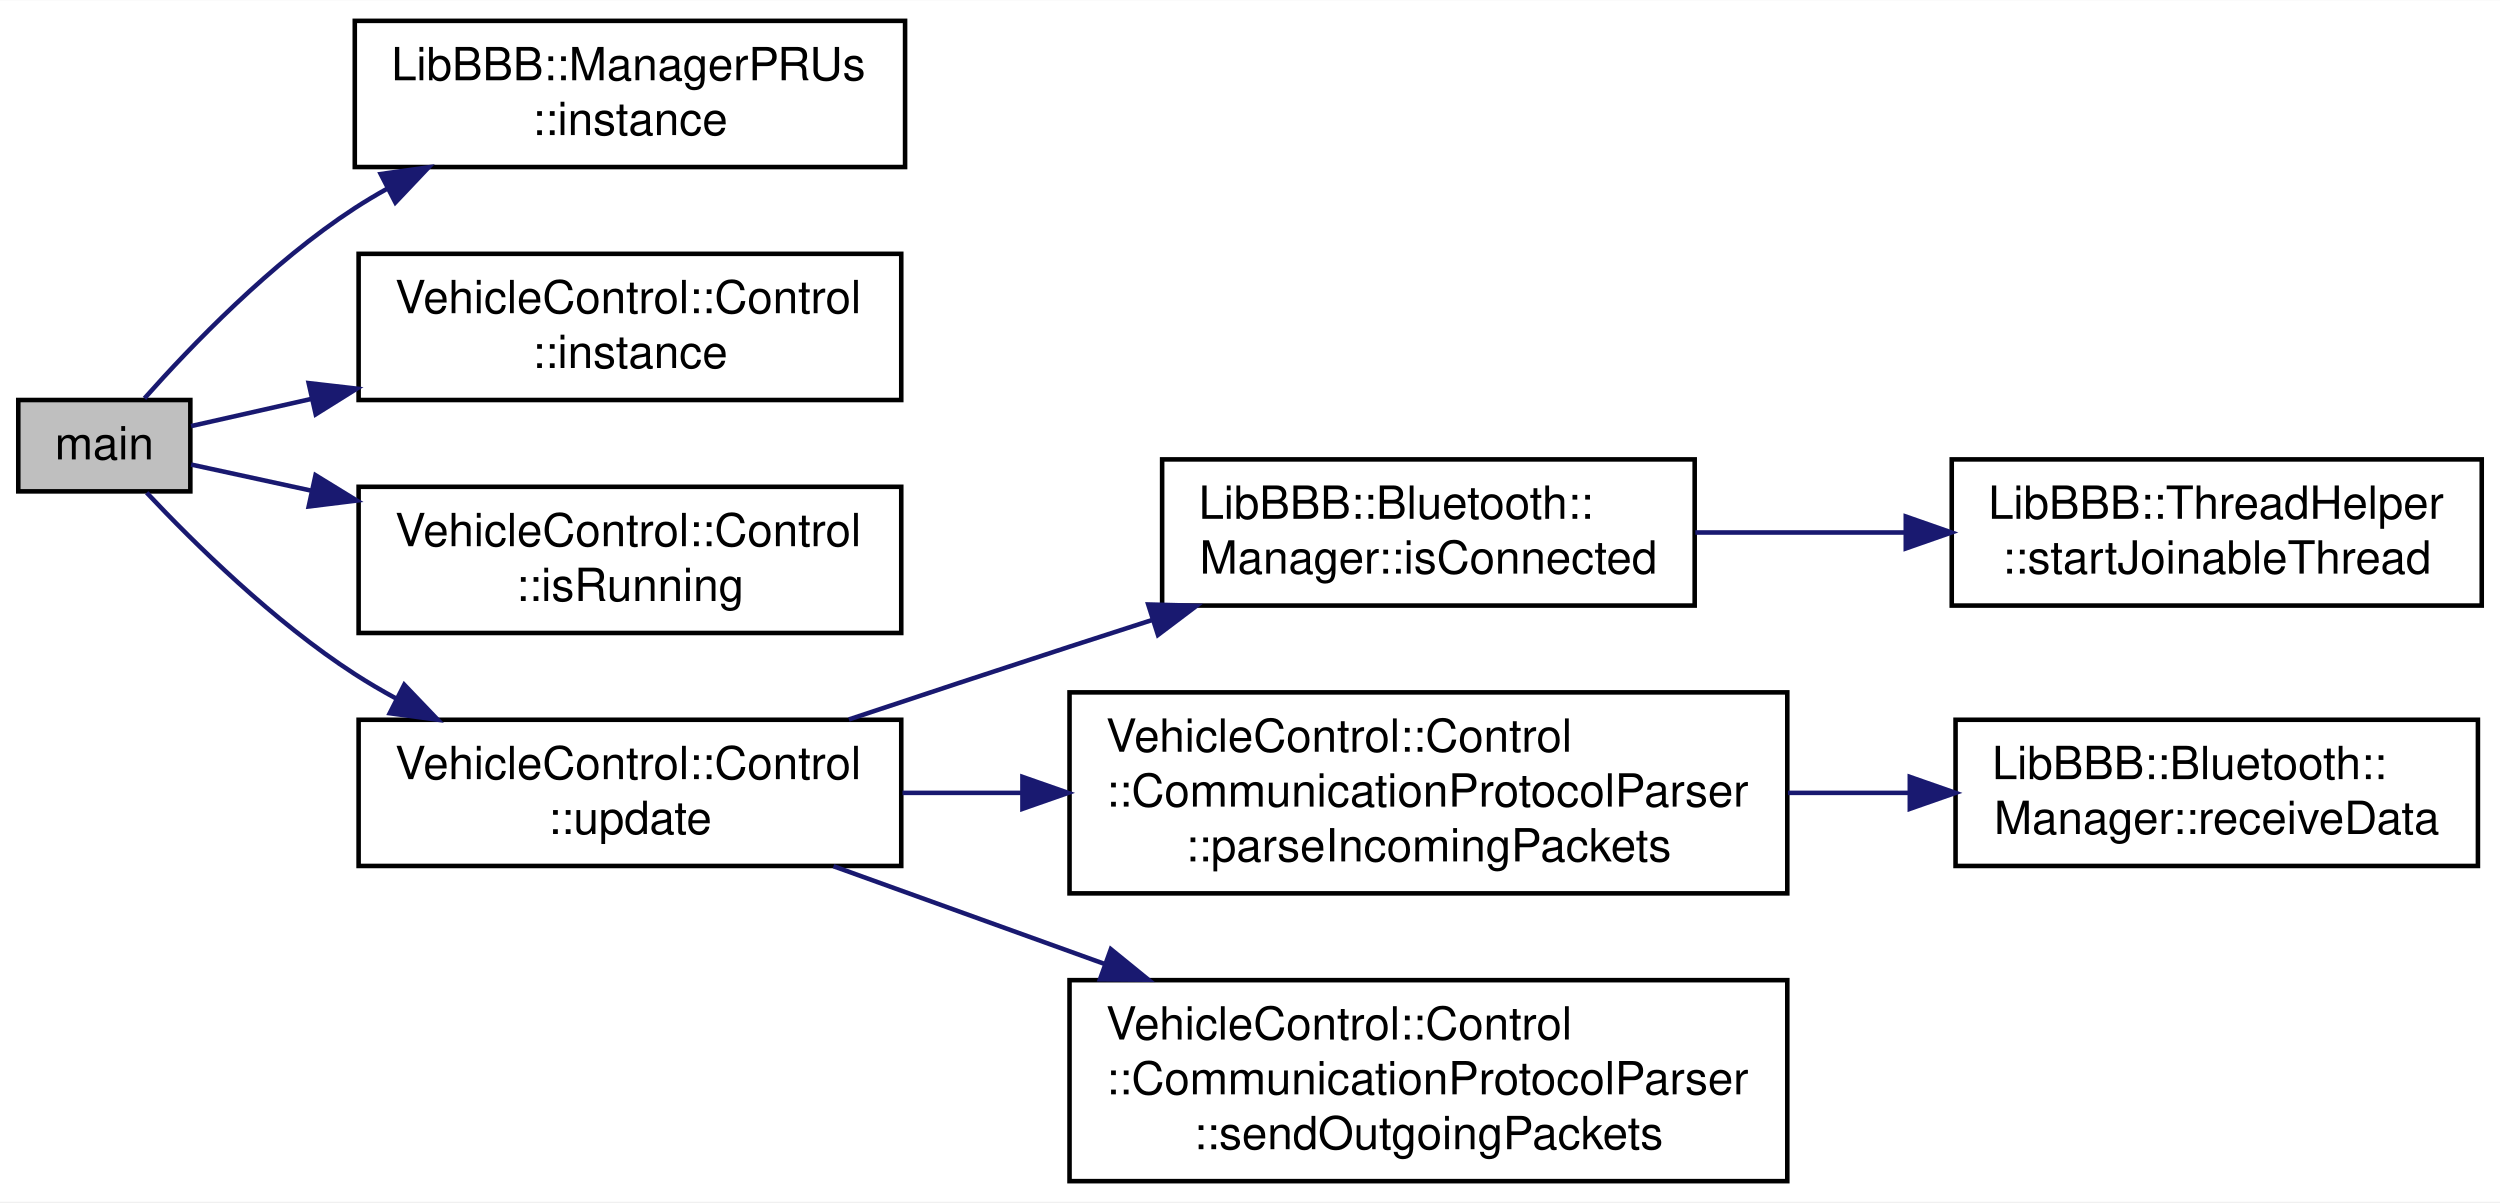
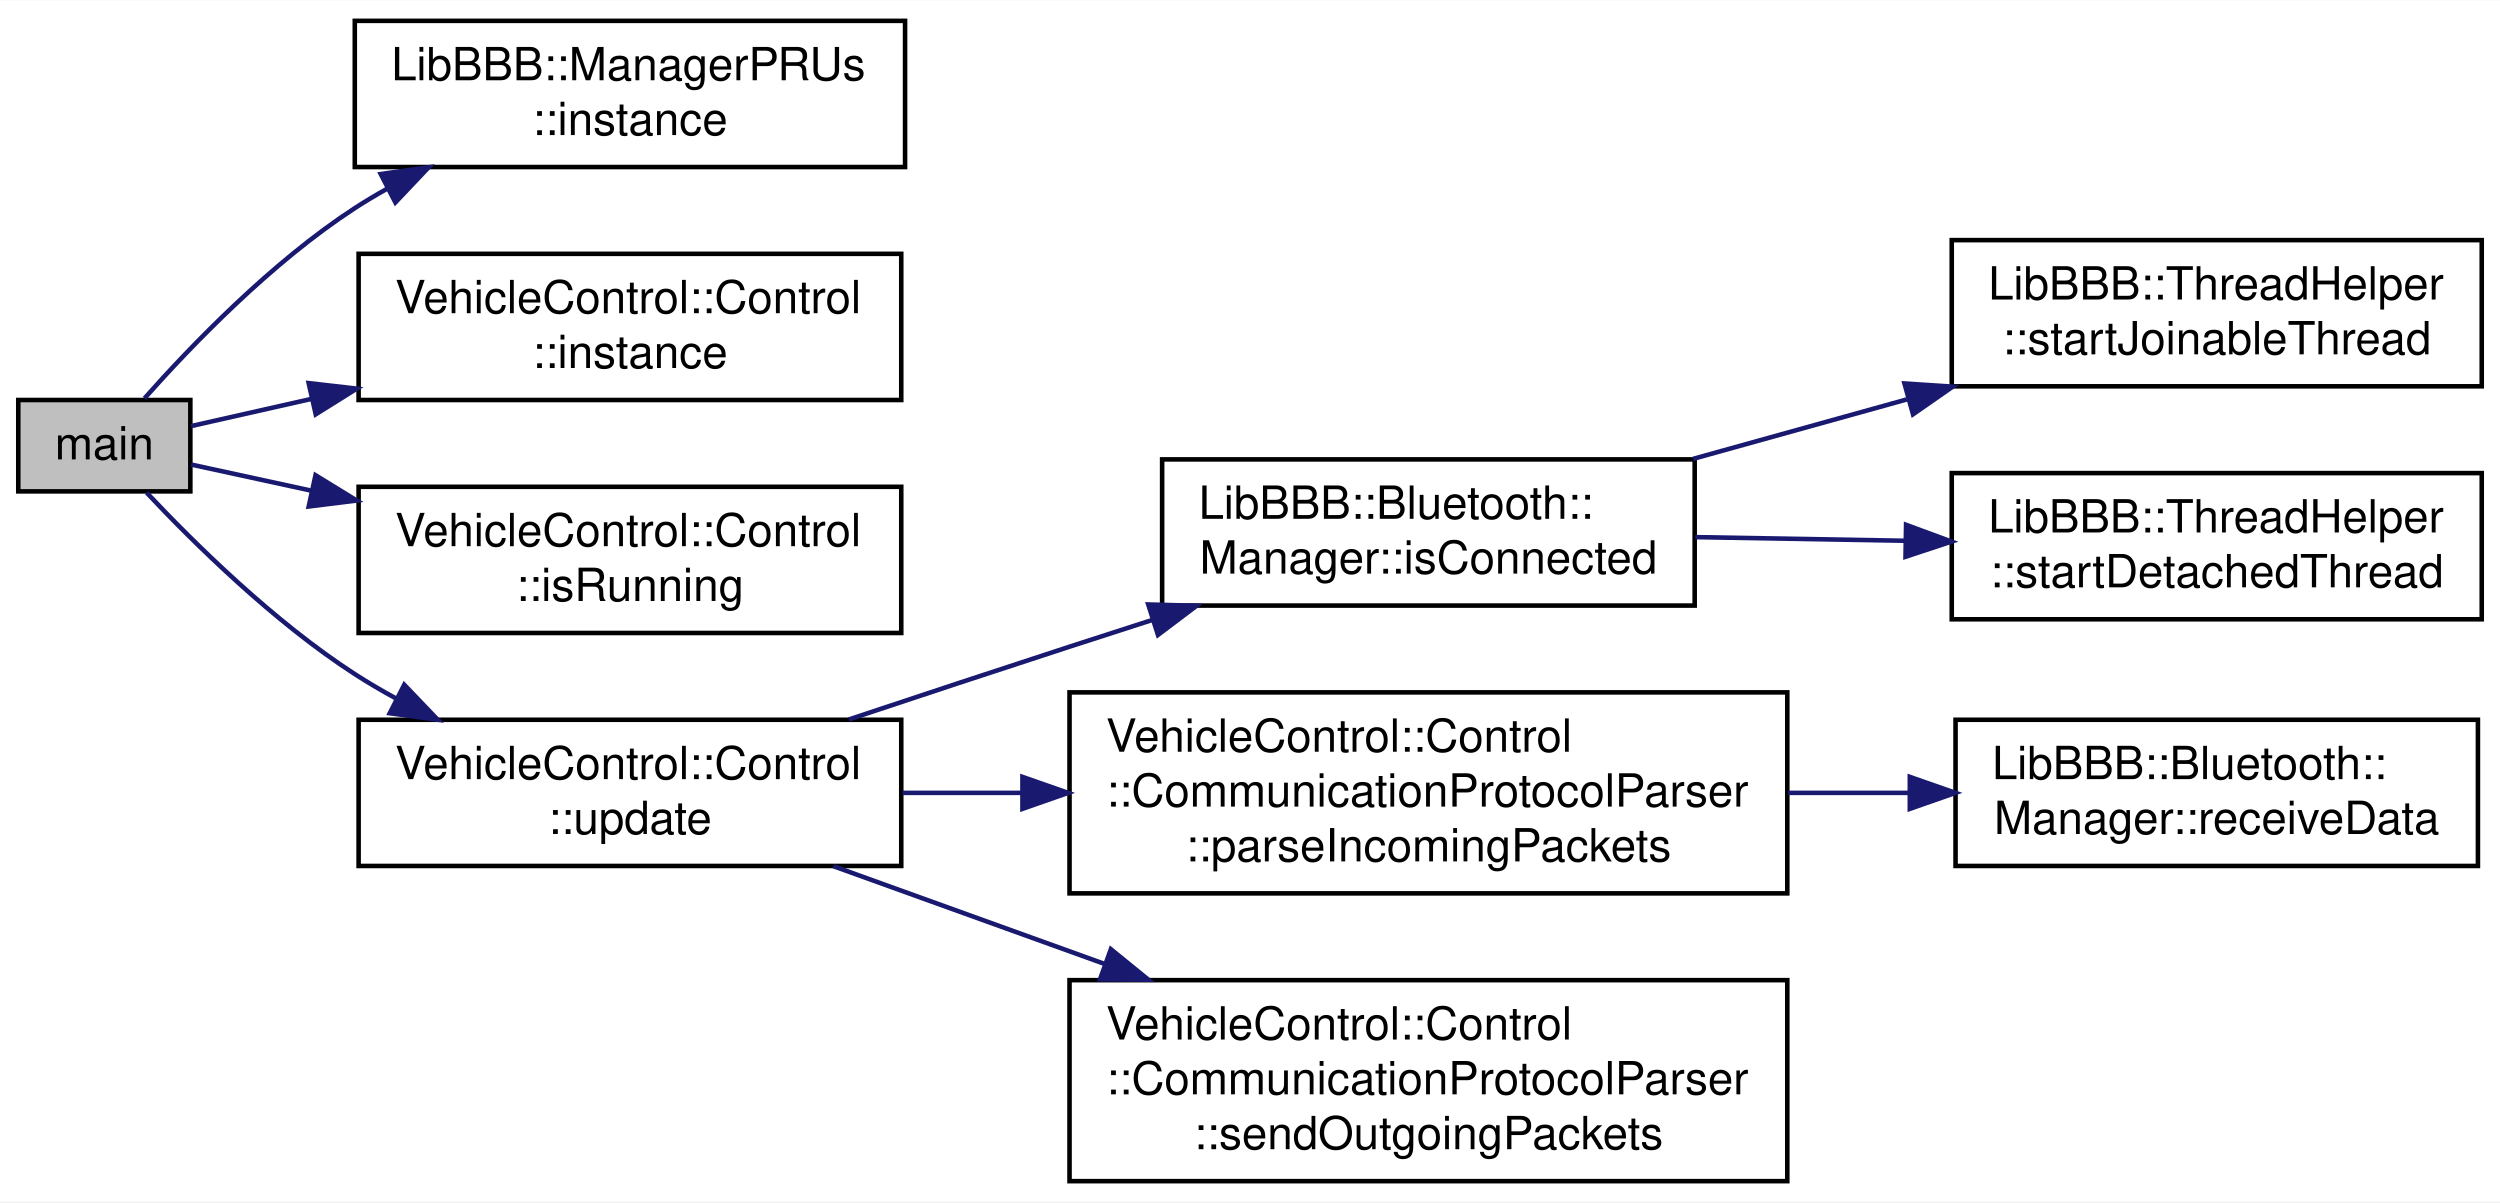
<svg xmlns="http://www.w3.org/2000/svg" xmlns:xlink="http://www.w3.org/1999/xlink" width="547pt" height="263pt" viewBox="0.00 0.00 547.27 263.00">
  <g id="graph0" class="graph" transform="scale(1 1) rotate(0) translate(4 259)">
    <polygon fill="#ffffff" stroke="transparent" points="-4,4 -4,-259 543.272,-259 543.272,4 -4,4" />
    <g id="node1" class="node">
      <polygon fill="#bfbfbf" stroke="#000000" points="0,-151.5 0,-171.5 37.666,-171.5 37.666,-151.5 0,-151.5" />
      <text text-anchor="middle" x="18.833" y="-158.5" font-family="Helvetica,sans-Serif" font-size="10.00" fill="#000000">main</text>
    </g>
    <g id="node2" class="node">
      <g id="a_node2">
        <a xlink:href="classLibBBB_1_1ManagerPRUs.html#a11fbfc8917c5e0bc56112c31a2b736ab" target="_top" xlink:title="instance method is the Singleton method of creating and accessing this class. This ensures there can ...">
          <polygon fill="#ffffff" stroke="#000000" points="73.666,-222.5 73.666,-254.5 194.128,-254.5 194.128,-222.5 73.666,-222.5" />
          <text text-anchor="start" x="81.666" y="-241.5" font-family="Helvetica,sans-Serif" font-size="10.00" fill="#000000">LibBBB::ManagerPRUs</text>
          <text text-anchor="middle" x="133.897" y="-229.5" font-family="Helvetica,sans-Serif" font-size="10.00" fill="#000000">::instance</text>
        </a>
      </g>
    </g>
    <g id="edge1" class="edge">
      <path fill="none" stroke="#191970" d="M27.628,-171.863C37.769,-183.293 55.403,-201.635 73.666,-213.5 75.946,-214.981 78.328,-216.405 80.774,-217.768" />
      <polygon fill="#191970" stroke="#191970" points="79.342,-220.967 89.834,-222.438 82.549,-214.745 79.342,-220.967" />
    </g>
    <g id="node3" class="node">
      <g id="a_node3">
        <a xlink:href="classVehicleControl_1_1Control.html#aa050ea7668adf370680b812948b07a9e" target="_top" xlink:title="instance method is the Singleton method of creating and accessing this class. This ensures there can ...">
          <polygon fill="#ffffff" stroke="#000000" points="74.503,-171.5 74.503,-203.5 193.291,-203.5 193.291,-171.5 74.503,-171.5" />
          <text text-anchor="start" x="82.503" y="-190.5" font-family="Helvetica,sans-Serif" font-size="10.00" fill="#000000">VehicleControl::Control</text>
          <text text-anchor="middle" x="133.897" y="-178.5" font-family="Helvetica,sans-Serif" font-size="10.00" fill="#000000">::instance</text>
        </a>
      </g>
    </g>
    <g id="edge2" class="edge">
      <path fill="none" stroke="#191970" d="M37.834,-165.793C45.397,-167.502 54.606,-169.583 64.293,-171.772" />
      <polygon fill="#191970" stroke="#191970" points="63.57,-175.197 74.095,-173.987 65.113,-168.369 63.57,-175.197" />
    </g>
    <g id="node4" class="node">
      <g id="a_node4">
        <a xlink:href="classVehicleControl_1_1Control.html#a8242c18c2d4eb8cede01197068794ee4" target="_top" xlink:title="isRunning getter ">
          <polygon fill="#ffffff" stroke="#000000" points="74.503,-120.5 74.503,-152.5 193.291,-152.5 193.291,-120.5 74.503,-120.5" />
          <text text-anchor="start" x="82.503" y="-139.5" font-family="Helvetica,sans-Serif" font-size="10.00" fill="#000000">VehicleControl::Control</text>
          <text text-anchor="middle" x="133.897" y="-127.5" font-family="Helvetica,sans-Serif" font-size="10.00" fill="#000000">::isRunning</text>
        </a>
      </g>
    </g>
    <g id="edge3" class="edge">
      <path fill="none" stroke="#191970" d="M37.834,-157.372C45.397,-155.728 54.606,-153.728 64.293,-151.623" />
      <polygon fill="#191970" stroke="#191970" points="65.067,-155.037 74.095,-149.493 63.58,-148.196 65.067,-155.037" />
    </g>
    <g id="node5" class="node">
      <g id="a_node5">
        <a xlink:href="classVehicleControl_1_1Control.html#af677fb9565407041290bbf7b681802e5" target="_top" xlink:title="update method that controls the vehicle ">
          <polygon fill="#ffffff" stroke="#000000" points="74.503,-69.5 74.503,-101.5 193.291,-101.5 193.291,-69.5 74.503,-69.5" />
          <text text-anchor="start" x="82.503" y="-88.5" font-family="Helvetica,sans-Serif" font-size="10.00" fill="#000000">VehicleControl::Control</text>
          <text text-anchor="middle" x="133.897" y="-76.5" font-family="Helvetica,sans-Serif" font-size="10.00" fill="#000000">::update</text>
        </a>
      </g>
    </g>
    <g id="edge4" class="edge">
      <path fill="none" stroke="#191970" d="M28.111,-151.21C38.406,-140.258 55.917,-122.962 73.666,-111.5 76.577,-109.62 79.646,-107.82 82.796,-106.107" />
      <polygon fill="#191970" stroke="#191970" points="84.492,-109.171 91.817,-101.517 81.318,-102.932 84.492,-109.171" />
    </g>
    <g id="node6" class="node">
      <g id="a_node6">
        <a xlink:href="classLibBBB_1_1Bluetooth_1_1Manager.html#aba77bfc05cca940e709d9c0bb1106127" target="_top" xlink:title="isConnected getter ">
          <polygon fill="#ffffff" stroke="#000000" points="250.399,-126.5 250.399,-158.5 366.981,-158.5 366.981,-126.5 250.399,-126.5" />
          <text text-anchor="start" x="258.399" y="-145.5" font-family="Helvetica,sans-Serif" font-size="10.00" fill="#000000">LibBBB::Bluetooth::</text>
          <text text-anchor="middle" x="308.69" y="-133.5" font-family="Helvetica,sans-Serif" font-size="10.00" fill="#000000">Manager::isConnected</text>
        </a>
      </g>
    </g>
    <g id="edge5" class="edge">
      <path fill="none" stroke="#191970" d="M181.826,-101.573C197.235,-106.705 214.39,-112.379 230.128,-117.5 236.023,-119.418 242.172,-121.403 248.321,-123.377" />
      <polygon fill="#191970" stroke="#191970" points="247.355,-126.742 257.946,-126.458 249.489,-120.076 247.355,-126.742" />
    </g>
-     <g id="node8" class="node">
-       <g id="a_node8">
+     <g id="node9" class="node">
+       <g id="a_node9">
        <a xlink:href="classVehicleControl_1_1Control_1_1CommunicationProtocolParser.html#a518b7eda37805934071cbc4c3dbc4328" target="_top" xlink:title="parseIncomingPackets method gets and parses the incoming Bluetooth packets. This method calls the Blu...">
          <polygon fill="#ffffff" stroke="#000000" points="230.128,-63.5 230.128,-107.5 387.252,-107.5 387.252,-63.5 230.128,-63.5" />
          <text text-anchor="start" x="238.128" y="-94.5" font-family="Helvetica,sans-Serif" font-size="10.00" fill="#000000">VehicleControl::Control</text>
          <text text-anchor="start" x="238.128" y="-82.5" font-family="Helvetica,sans-Serif" font-size="10.00" fill="#000000">::CommunicationProtocolParser</text>
          <text text-anchor="middle" x="308.69" y="-70.5" font-family="Helvetica,sans-Serif" font-size="10.00" fill="#000000">::parseIncomingPackets</text>
        </a>
      </g>
    </g>
-     <g id="edge7" class="edge">
+     <g id="edge8" class="edge">
      <path fill="none" stroke="#191970" d="M193.562,-85.5C202.041,-85.5 210.909,-85.5 219.797,-85.5" />
      <polygon fill="#191970" stroke="#191970" points="219.821,-89 229.821,-85.5 219.821,-82 219.821,-89" />
    </g>
-     <g id="node10" class="node">
-       <g id="a_node10">
+     <g id="node11" class="node">
+       <g id="a_node11">
        <a xlink:href="classVehicleControl_1_1Control_1_1CommunicationProtocolParser.html#abdbab1c6376e364c7064e5c5b04f0168" target="_top" xlink:title="sendOutgoingPackets packs and send outgoing data. This method takes care of packing bools into a sing...">
          <polygon fill="#ffffff" stroke="#000000" points="230.128,-.5 230.128,-44.5 387.252,-44.5 387.252,-.5 230.128,-.5" />
          <text text-anchor="start" x="238.128" y="-31.5" font-family="Helvetica,sans-Serif" font-size="10.00" fill="#000000">VehicleControl::Control</text>
          <text text-anchor="start" x="238.128" y="-19.5" font-family="Helvetica,sans-Serif" font-size="10.00" fill="#000000">::CommunicationProtocolParser</text>
          <text text-anchor="middle" x="308.69" y="-7.5" font-family="Helvetica,sans-Serif" font-size="10.00" fill="#000000">::sendOutgoingPackets</text>
        </a>
      </g>
    </g>
-     <g id="edge9" class="edge">
+     <g id="edge10" class="edge">
      <path fill="none" stroke="#191970" d="M178.457,-69.439C196.532,-62.925 217.854,-55.24 237.955,-47.995" />
      <polygon fill="#191970" stroke="#191970" points="239.175,-51.276 247.396,-44.592 236.801,-44.69 239.175,-51.276" />
    </g>
    <g id="node7" class="node">
      <g id="a_node7">
        <a xlink:href="classLibBBB_1_1ThreadHelper.html#a068eff4b68a89c09c63d8780621b431a" target="_top" xlink:title="startJoinableThread ">
-           <polygon fill="#ffffff" stroke="#000000" points="423.252,-126.5 423.252,-158.5 539.272,-158.5 539.272,-126.5 423.252,-126.5" />
-           <text text-anchor="start" x="431.252" y="-145.5" font-family="Helvetica,sans-Serif" font-size="10.00" fill="#000000">LibBBB::ThreadHelper</text>
-           <text text-anchor="middle" x="481.262" y="-133.5" font-family="Helvetica,sans-Serif" font-size="10.00" fill="#000000">::startJoinableThread</text>
+           <polygon fill="#ffffff" stroke="#000000" points="423.252,-174.5 423.252,-206.5 539.272,-206.5 539.272,-174.5 423.252,-174.5" />
+           <text text-anchor="start" x="431.252" y="-193.5" font-family="Helvetica,sans-Serif" font-size="10.00" fill="#000000">LibBBB::ThreadHelper</text>
+           <text text-anchor="middle" x="481.262" y="-181.5" font-family="Helvetica,sans-Serif" font-size="10.00" fill="#000000">::startJoinableThread</text>
        </a>
      </g>
    </g>
    <g id="edge6" class="edge">
-       <path fill="none" stroke="#191970" d="M367.115,-142.5C381.813,-142.5 397.719,-142.5 412.857,-142.5" />
-       <polygon fill="#191970" stroke="#191970" points="413.19,-146 423.19,-142.5 413.19,-139 413.19,-146" />
+       <path fill="none" stroke="#191970" d="M366.634,-158.617C381.654,-162.795 397.964,-167.331 413.442,-171.636" />
+       <polygon fill="#191970" stroke="#191970" points="412.899,-175.118 423.471,-174.426 414.774,-168.374 412.899,-175.118" />
    </g>
-     <g id="node9" class="node">
-       <g id="a_node9">
+     <g id="node8" class="node">
+       <g id="a_node8">
+         <a xlink:href="classLibBBB_1_1ThreadHelper.html#a6999e18135496ef252b1c43c374c20f9" target="_top" xlink:title="startDetachedThread ">
+           <polygon fill="#ffffff" stroke="#000000" points="423.252,-123.5 423.252,-155.5 539.272,-155.5 539.272,-123.5 423.252,-123.5" />
+           <text text-anchor="start" x="431.252" y="-142.5" font-family="Helvetica,sans-Serif" font-size="10.00" fill="#000000">LibBBB::ThreadHelper</text>
+           <text text-anchor="middle" x="481.262" y="-130.5" font-family="Helvetica,sans-Serif" font-size="10.00" fill="#000000">::startDetachedThread</text>
+         </a>
+       </g>
+     </g>
+     <g id="edge7" class="edge">
+       <path fill="none" stroke="#191970" d="M367.115,-141.484C381.813,-141.229 397.719,-140.952 412.857,-140.689" />
+       <polygon fill="#191970" stroke="#191970" points="413.253,-144.183 423.19,-140.51 413.131,-137.184 413.253,-144.183" />
+     </g>
+     <g id="node10" class="node">
+       <g id="a_node10">
        <a xlink:href="classLibBBB_1_1Bluetooth_1_1Manager.html#ae579e5664c1fa9a5cb4ed5e067f80e33" target="_top" xlink:title="receiveData method that receives the data ">
          <polygon fill="#ffffff" stroke="#000000" points="424.086,-69.5 424.086,-101.5 538.438,-101.5 538.438,-69.5 424.086,-69.5" />
          <text text-anchor="start" x="432.086" y="-88.5" font-family="Helvetica,sans-Serif" font-size="10.00" fill="#000000">LibBBB::Bluetooth::</text>
          <text text-anchor="middle" x="481.262" y="-76.5" font-family="Helvetica,sans-Serif" font-size="10.00" fill="#000000">Manager::receiveData</text>
        </a>
      </g>
    </g>
-     <g id="edge8" class="edge">
+     <g id="edge9" class="edge">
      <path fill="none" stroke="#191970" d="M387.401,-85.5C396.282,-85.5 405.271,-85.5 413.988,-85.5" />
      <polygon fill="#191970" stroke="#191970" points="414.072,-89 424.072,-85.5 414.072,-82 414.072,-89" />
    </g>
  </g>
</svg>
